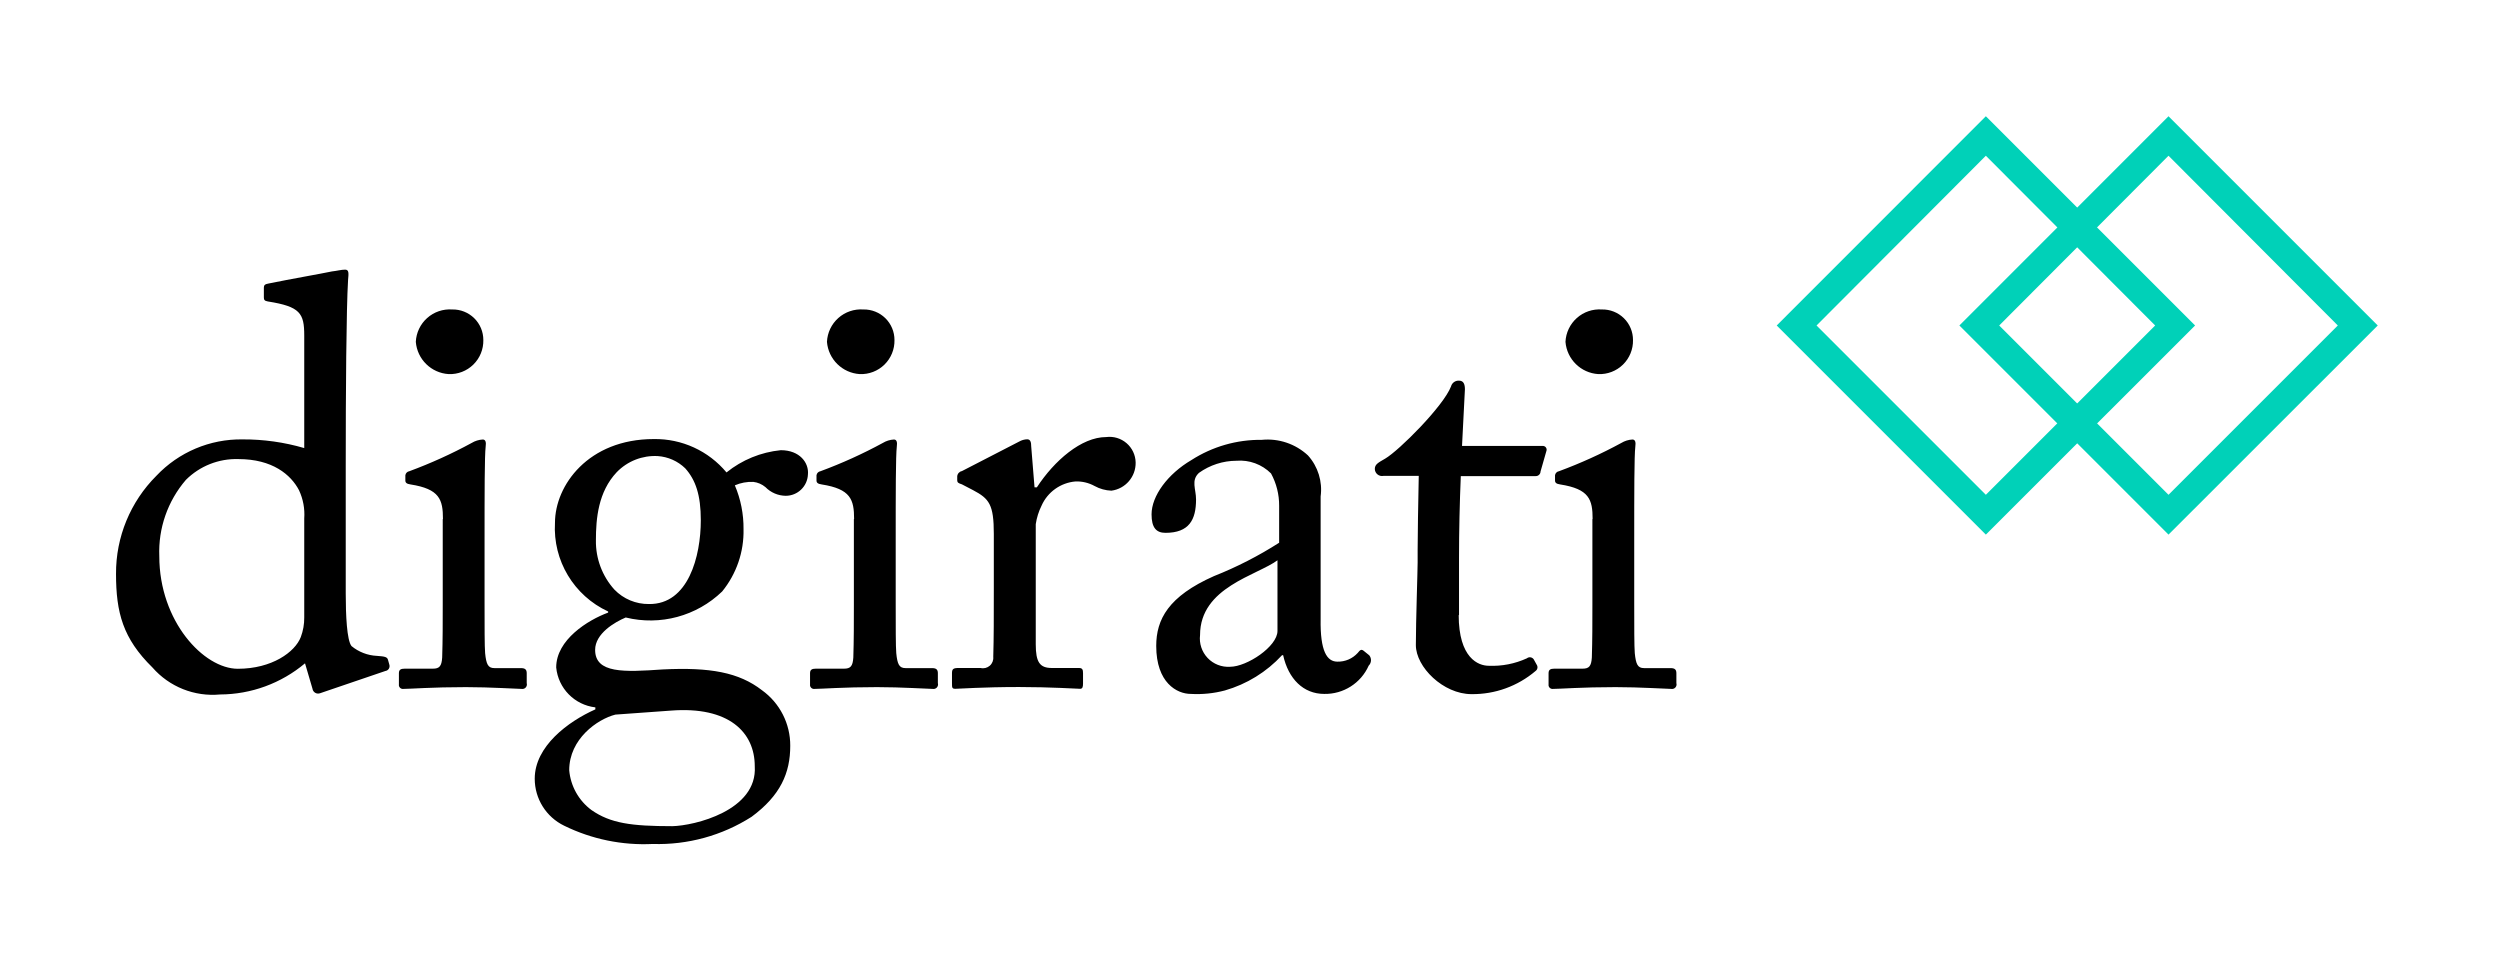
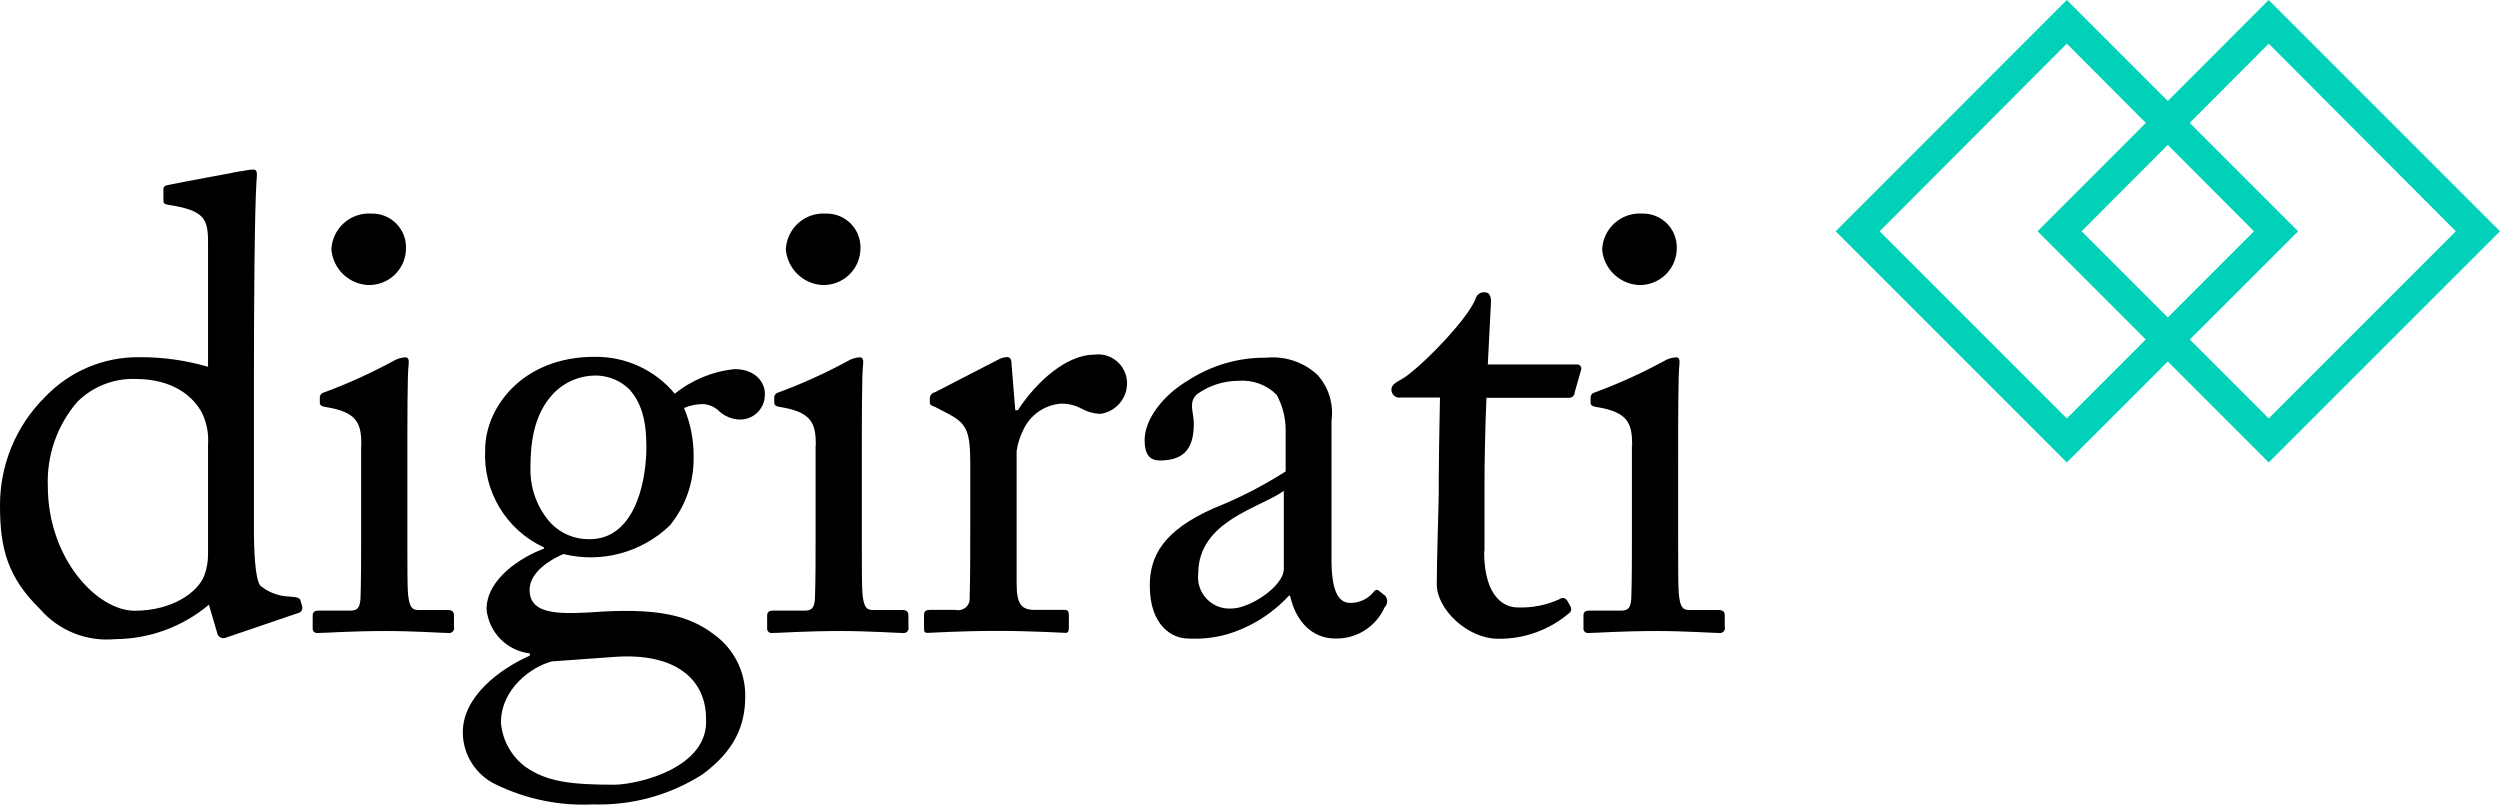
- <svg xmlns="http://www.w3.org/2000/svg" viewBox="0 0 224.74 87.25">
-   <path d="M27.35 30.16c0-2-.36-2.6-3.27-3.06-.31-.05-.36-.16-.36-.36v-.89c0-.21.1-.31.41-.36 2-.41 4.72-.88 5.71-1.09.47-.05.83-.16 1.19-.16s.31.36.26.93c-.16 2.6-.21 10.12-.21 16.71v11.48c0 1.92.1 4.2.52 4.72a3.87 3.87 0 0 0 2.28.88c.73.05.93.1 1 .36l.12.43a.44.44 0 0 1-.36.57l-5.87 2a.51.51 0 0 1-.68-.41l-.67-2.28a11.94 11.94 0 0 1-7.63 2.8A7.18 7.18 0 0 1 13.7 60c-2.65-2.6-3.27-4.93-3.27-8.41a12.36 12.36 0 0 1 3.63-8.82 10.44 10.44 0 0 1 7.74-3.27 19.41 19.41 0 0 1 5.55.78V30.16zm0 16.45a5.13 5.13 0 0 0-.47-2.54c-.73-1.4-2.39-2.8-5.45-2.8a6.4 6.4 0 0 0-4.72 1.87A9.91 9.91 0 0 0 14.32 50c0 5.86 4 10.12 7.06 10.12s5.14-1.5 5.66-2.85a4.87 4.87 0 0 0 .31-1.77v-8.89zM39.82 46.66c0-1.76-.31-2.7-2.91-3.11-.36-.05-.47-.16-.47-.36v-.47a.43.43 0 0 1 .36-.36 42.67 42.67 0 0 0 5.6-2.54 2.14 2.14 0 0 1 1-.31c.26 0 .31.26.26.62-.1.88-.1 4.15-.1 8.46v5.66c0 2 0 3.89.05 4.46.1 1 .26 1.35.83 1.35h2.39c.41 0 .52.16.52.47v.88a.41.41 0 0 1-.47.52c-.41 0-2.8-.16-5-.16-3 0-5 .16-5.61.16a.36.36 0 0 1-.41-.41v-1c0-.31.16-.41.52-.41h2.54c.57 0 .78-.21.83-1 .05-1.56.05-3.17.05-4.72v-7.73zm-2.44-15.93a3.06 3.06 0 0 1 3.27-2.91 2.74 2.74 0 0 1 2.8 2.75 3 3 0 0 1-3.12 3.06 3.16 3.16 0 0 1-2.95-2.9zM50.72 74.23A4.69 4.69 0 0 1 48.07 70c0-2.91 3-5.14 5.45-6.23v-.18A4 4 0 0 1 50 60c0-2.49 2.85-4.26 4.67-4.93v-.1A8.25 8.25 0 0 1 49.89 47c0-3.37 3-7.53 8.88-7.53a8.33 8.33 0 0 1 6.54 3 9.22 9.22 0 0 1 4.88-2c1.71 0 2.54 1.14 2.44 2.18a2 2 0 0 1-2 1.92 2.59 2.59 0 0 1-1.82-.78 2.06 2.06 0 0 0-1.09-.47 3.76 3.76 0 0 0-1.66.31 9.81 9.81 0 0 1 .78 3.94 8.56 8.56 0 0 1-1.92 5.6 9.29 9.29 0 0 1-8.67 2.34c-1 .42-2.75 1.45-2.75 2.91 0 2.13 2.6 2 6.07 1.76 4.26-.21 6.85.26 8.93 1.87a6.1 6.1 0 0 1 2.54 5c0 2.44-.88 4.46-3.48 6.38a15.62 15.62 0 0 1-8.88 2.44 16.24 16.24 0 0 1-7.96-1.64zm17.13-5.35c0-3.06-2.34-5.4-7.53-5l-5 .36c-1.61.41-4.15 2.18-4.15 5a5 5 0 0 0 2 3.58c1.71 1.19 3.58 1.45 7.27 1.45 1.96-.04 7.67-1.39 7.41-5.39zM63 46.77c0-2.28-.47-3.63-1.4-4.67a3.93 3.93 0 0 0-2.47-1.1 4.77 4.77 0 0 0-3.69 1.45c-1.66 1.76-1.87 4.15-1.87 6.12A6.46 6.46 0 0 0 55.23 53a4.24 4.24 0 0 0 3.11 1.3c3.54.05 4.66-4.3 4.66-7.53zM76.78 46.66c0-1.76-.31-2.7-2.91-3.11-.36-.05-.47-.16-.47-.36v-.47a.43.43 0 0 1 .36-.36 42.67 42.67 0 0 0 5.6-2.54 2.14 2.14 0 0 1 1-.31c.26 0 .31.26.26.62-.1.88-.1 4.15-.1 8.46v5.66c0 2 0 3.89.05 4.46.1 1 .26 1.35.83 1.35h2.39c.41 0 .52.16.52.47v.88a.41.41 0 0 1-.47.52c-.41 0-2.8-.16-5-.16-3 0-5 .16-5.61.16a.36.36 0 0 1-.41-.41v-1c0-.31.16-.41.52-.41h2.54c.57 0 .78-.21.83-1 .05-1.56.05-3.17.05-4.72v-7.73zm-2.44-15.93a3.06 3.06 0 0 1 3.27-2.91 2.74 2.74 0 0 1 2.8 2.75 3 3 0 0 1-3.12 3.06 3.16 3.16 0 0 1-2.95-2.9zM89.34 48c0-2.65-.41-3.17-1.87-3.94l-1-.52c-.31-.1-.42-.16-.42-.36v-.36a.52.52 0 0 1 .42-.47l5.14-2.65a1.56 1.56 0 0 1 .73-.21c.31 0 .36.31.36.62l.3 3.7h.21c1.56-2.39 4-4.52 6.23-4.52a2.35 2.35 0 0 1 2.65 2.28 2.51 2.51 0 0 1-2.18 2.54 3.4 3.4 0 0 1-1.51-.42 3.34 3.34 0 0 0-1.71-.41 3.68 3.68 0 0 0-3.06 2.18 5.58 5.58 0 0 0-.52 1.66v10.8c0 1.61.36 2.13 1.45 2.13H97c.31 0 .36.16.36.47v.93c0 .31-.05.47-.26.47s-2.7-.16-5.5-.16c-3.22 0-5.4.16-5.71.16s-.31-.1-.31-.52v-.88c0-.36.1-.47.57-.47h2a.93.93 0 0 0 1.14-1c.05-1.71.05-3.53.05-6.23V48zM120.23 59.48a2.39 2.39 0 0 0 1.82-.78c.21-.26.31-.36.52-.21l.52.42a.69.69 0 0 1-.05.93 4.28 4.28 0 0 1-4 2.54c-1.87 0-3.22-1.35-3.69-3.48h-.1a11.19 11.19 0 0 1-5.14 3.17 9.78 9.78 0 0 1-3.06.31c-1.25 0-3.11-1-3.11-4.31 0-2.39 1.09-4.46 5.19-6.28a34.39 34.39 0 0 0 5.86-3v-3.32a6 6 0 0 0-.73-2.91 3.94 3.94 0 0 0-3.11-1.14 5.82 5.82 0 0 0-3.37 1.09c-.73.68-.26 1.45-.26 2.39 0 1.82-.62 3-2.75 3-.83 0-1.25-.47-1.25-1.66 0-1.66 1.45-3.63 3.58-4.88a11.45 11.45 0 0 1 6.33-1.82 5.33 5.33 0 0 1 4.15 1.4 4.59 4.59 0 0 1 1.14 3.69v11c-.05 2.92.57 3.85 1.51 3.85zm-5.35-9.14c-1.87 1.4-7 2.44-7 6.75a2.55 2.55 0 0 0 2.7 2.85c1.51 0 4.26-1.82 4.26-3.22v-6.37zM131.13 55.28c0 3.89 1.77 4.57 2.7 4.57a7.46 7.46 0 0 0 3.43-.67.42.42 0 0 1 .62.1l.26.47a.41.41 0 0 1-.1.57 8.73 8.73 0 0 1-5.76 2.08c-2.54 0-5-2.44-5-4.41 0-2.13.16-6.7.16-7.42v-1.15c0-.93.05-4.47.1-6.64h-3.17a.65.65 0 0 1-.78-.62c0-.42.31-.57.93-.93 1.25-.73 5.24-4.72 5.92-6.49a.7.7 0 0 1 .73-.52c.42 0 .52.36.52.78l-.26 5.09h7.22a.34.34 0 0 1 .36.47l-.52 1.82a.43.43 0 0 1-.47.42h-6.7c-.1 2.39-.16 4.93-.16 7.32v5.19zM143.17 46.66c0-1.76-.31-2.7-2.91-3.11-.36-.05-.47-.16-.47-.36v-.47a.43.43 0 0 1 .36-.36 42.67 42.67 0 0 0 5.6-2.54 2.14 2.14 0 0 1 1-.31c.26 0 .31.26.26.62-.1.88-.1 4.15-.1 8.46v5.66c0 2 0 3.89.05 4.46.1 1 .26 1.35.83 1.35h2.39c.41 0 .52.16.52.47v.88a.41.41 0 0 1-.47.52c-.41 0-2.8-.16-5-.16-3 0-5 .16-5.61.16a.36.36 0 0 1-.41-.41v-1c0-.31.16-.41.52-.41h2.54c.57 0 .78-.21.83-1 .05-1.56.05-3.17.05-4.72v-7.73zm-2.44-15.93a3.06 3.06 0 0 1 3.27-2.91 2.74 2.74 0 0 1 2.8 2.75 3 3 0 0 1-3.12 3.06 3.16 3.16 0 0 1-2.95-2.9z" />
-   <path d="M178.52 48.06l-18.8-18.8 18.8-18.81 18.81 18.81zm-15.22-18.8l15.22 15.22 15.22-15.22L178.52 14z" fill="#00d1b8" />
-   <path d="M194.94 48.06l-18.8-18.8 18.8-18.81 18.81 18.81zm-15.22-18.8l15.22 15.22 15.22-15.22L194.94 14z" fill="#00d1b8" />
+ <svg xmlns="http://www.w3.org/2000/svg" viewBox="0 0 203.32 65.44" width="203.32" height="65.44">
+   <path d="M16.92 19.71c0-2-.36-2.6-3.27-3.06-.31-.05-.36-.16-.36-.36v-.89c0-.21.1-.31.41-.36 2-.41 4.72-.88 5.71-1.09.47-.05.83-.16 1.19-.16s.31.36.26.93c-.16 2.6-.21 10.12-.21 16.71v11.48c0 1.92.1 4.2.52 4.72a3.87 3.87 0 0 0 2.28.88c.73.05.93.1 1 .36l.12.43a.44.44 0 0 1-.36.57l-5.87 2a.51.51 0 0 1-.68-.41l-.67-2.28a11.94 11.94 0 0 1-7.63 2.8 7.18 7.18 0 0 1-6.09-2.43C.62 46.95 0 44.62 0 41.14a12.36 12.36 0 0 1 3.63-8.82 10.44 10.44 0 0 1 7.74-3.27 19.41 19.41 0 0 1 5.55.78zm0 16.45a5.13 5.13 0 0 0-.47-2.54c-.73-1.4-2.39-2.8-5.45-2.8a6.4 6.4 0 0 0-4.72 1.87 9.91 9.91 0 0 0-2.39 6.86c0 5.86 4 10.12 7.06 10.12 3.06 0 5.14-1.5 5.66-2.85a4.87 4.87 0 0 0 .31-1.77zm12.47.05c0-1.76-.31-2.7-2.91-3.11-.36-.05-.47-.16-.47-.36v-.47a.43.43 0 0 1 .36-.36 42.67 42.67 0 0 0 5.6-2.54 2.14 2.14 0 0 1 1-.31c.26 0 .31.26.26.62-.1.88-.1 4.15-.1 8.46v5.66c0 2 0 3.89.05 4.46.1 1 .26 1.35.83 1.35h2.39c.41 0 .52.16.52.47v.88a.41.41 0 0 1-.47.52c-.41 0-2.8-.16-5-.16-3 0-5 .16-5.61.16a.36.36 0 0 1-.41-.41v-1c0-.31.16-.41.52-.41h2.54c.57 0 .78-.21.83-1 .05-1.56.05-3.17.05-4.72v-7.73zm-2.44-15.93a3.06 3.06 0 0 1 3.27-2.91 2.74 2.74 0 0 1 2.8 2.75 3 3 0 0 1-3.12 3.06 3.16 3.16 0 0 1-2.95-2.9zm13.34 43.5a4.69 4.69 0 0 1-2.65-4.23c0-2.91 3-5.14 5.45-6.23v-.18a4 4 0 0 1-3.52-3.59c0-2.49 2.85-4.26 4.67-4.93v-.1a8.25 8.25 0 0 1-4.78-7.97c0-3.37 3-7.53 8.88-7.53a8.33 8.33 0 0 1 6.54 3 9.22 9.22 0 0 1 4.88-2c1.71 0 2.54 1.14 2.44 2.18a2 2 0 0 1-2 1.92 2.59 2.59 0 0 1-1.82-.78 2.06 2.06 0 0 0-1.09-.47 3.76 3.76 0 0 0-1.66.31 9.81 9.81 0 0 1 .78 3.94 8.56 8.56 0 0 1-1.92 5.6 9.29 9.29 0 0 1-8.67 2.34c-1 .42-2.75 1.45-2.75 2.91 0 2.13 2.6 2 6.07 1.76 4.26-.21 6.85.26 8.93 1.87a6.1 6.1 0 0 1 2.54 5c0 2.44-.88 4.46-3.48 6.38a15.62 15.62 0 0 1-8.88 2.44 16.24 16.24 0 0 1-7.96-1.64zm17.13-5.35c0-3.06-2.34-5.4-7.53-5l-5 .36c-1.61.41-4.15 2.18-4.15 5a5 5 0 0 0 2 3.58c1.71 1.19 3.58 1.45 7.27 1.45 1.96-.04 7.67-1.39 7.41-5.39zm-4.85-22.11c0-2.28-.47-3.63-1.4-4.67a3.93 3.93 0 0 0-2.47-1.1A4.77 4.77 0 0 0 45.01 32c-1.66 1.76-1.87 4.15-1.87 6.12a6.46 6.46 0 0 0 1.66 4.43 4.24 4.24 0 0 0 3.11 1.3c3.54.05 4.66-4.3 4.66-7.53zm13.78-.11c0-1.76-.31-2.7-2.91-3.11-.36-.05-.47-.16-.47-.36v-.47a.43.43 0 0 1 .36-.36 42.67 42.67 0 0 0 5.6-2.54 2.14 2.14 0 0 1 1-.31c.26 0 .31.26.26.62-.1.88-.1 4.15-.1 8.46v5.66c0 2 0 3.89.05 4.46.1 1 .26 1.35.83 1.35h2.39c.41 0 .52.16.52.47v.88a.41.41 0 0 1-.47.52c-.41 0-2.8-.16-5-.16-3 0-5 .16-5.61.16a.36.36 0 0 1-.41-.41v-1c0-.31.16-.41.52-.41h2.54c.57 0 .78-.21.83-1 .05-1.56.05-3.17.05-4.72v-7.73zm-2.44-15.93a3.06 3.06 0 0 1 3.27-2.91 2.74 2.74 0 0 1 2.8 2.75 3 3 0 0 1-3.12 3.06 3.16 3.16 0 0 1-2.95-2.9zm15 17.27c0-2.65-.41-3.17-1.87-3.94l-1-.52c-.31-.1-.42-.16-.42-.36v-.36a.52.52 0 0 1 .42-.47l5.14-2.65a1.56 1.56 0 0 1 .73-.21c.31 0 .36.31.36.62l.3 3.7h.21c1.56-2.39 4-4.52 6.23-4.52a2.35 2.35 0 0 1 2.65 2.28 2.51 2.51 0 0 1-2.18 2.54 3.4 3.4 0 0 1-1.51-.42 3.34 3.34 0 0 0-1.71-.41 3.68 3.68 0 0 0-3.06 2.18 5.58 5.58 0 0 0-.52 1.66v10.8c0 1.61.36 2.13 1.45 2.13h2.44c.31 0 .36.16.36.47V51c0 .31-.05.47-.26.47-.21 0-2.7-.16-5.5-.16-3.22 0-5.4.16-5.71.16-.31 0-.31-.1-.31-.52v-.88c0-.36.1-.47.57-.47h2a.93.93 0 0 0 1.14-1c.05-1.71.05-3.53.05-6.23zm30.89 11.48a2.39 2.39 0 0 0 1.82-.78c.21-.26.31-.36.52-.21l.52.42a.69.69 0 0 1-.05.93 4.28 4.28 0 0 1-4 2.54c-1.87 0-3.22-1.35-3.69-3.48h-.1a11.19 11.19 0 0 1-5.14 3.17 9.78 9.78 0 0 1-3.06.31c-1.25 0-3.11-1-3.11-4.31 0-2.39 1.09-4.46 5.19-6.28a34.39 34.39 0 0 0 5.86-3v-3.32a6 6 0 0 0-.73-2.91 3.94 3.94 0 0 0-3.11-1.14 5.82 5.82 0 0 0-3.37 1.09c-.73.68-.26 1.45-.26 2.39 0 1.82-.62 3-2.75 3-.83 0-1.25-.47-1.25-1.66 0-1.66 1.45-3.63 3.58-4.88a11.45 11.45 0 0 1 6.33-1.82 5.33 5.33 0 0 1 4.15 1.4 4.59 4.59 0 0 1 1.14 3.69v11c-.05 2.92.57 3.85 1.51 3.85zm-5.35-9.14c-1.87 1.4-7 2.44-7 6.75a2.55 2.55 0 0 0 2.7 2.85c1.51 0 4.26-1.82 4.26-3.22V39.9zm16.25 4.94c0 3.89 1.77 4.57 2.7 4.57a7.46 7.46 0 0 0 3.43-.67.42.42 0 0 1 .62.1l.26.47a.41.41 0 0 1-.1.57 8.73 8.73 0 0 1-5.76 2.08c-2.54 0-5-2.44-5-4.41 0-2.13.16-6.7.16-7.42v-1.15c0-.93.05-4.47.1-6.64h-3.17a.65.65 0 0 1-.78-.62c0-.42.31-.57.93-.93 1.25-.73 5.24-4.72 5.92-6.49a.7.7 0 0 1 .73-.52c.42 0 .52.36.52.78l-.26 5.09h7.22a.34.34 0 0 1 .36.47l-.52 1.82a.43.43 0 0 1-.47.42h-6.7c-.1 2.39-.16 4.93-.16 7.32v5.19zm12.04-8.62c0-1.76-.31-2.7-2.91-3.11-.36-.05-.47-.16-.47-.36v-.47a.43.43 0 0 1 .36-.36 42.67 42.67 0 0 0 5.6-2.54 2.14 2.14 0 0 1 1-.31c.26 0 .31.26.26.62-.1.88-.1 4.15-.1 8.46v5.66c0 2 0 3.89.05 4.46.1 1 .26 1.35.83 1.35h2.39c.41 0 .52.16.52.47v.88a.41.41 0 0 1-.47.52c-.41 0-2.8-.16-5-.16-3 0-5 .16-5.61.16a.36.36 0 0 1-.41-.41v-1c0-.31.16-.41.52-.41h2.54c.57 0 .78-.21.83-1 .05-1.56.05-3.17.05-4.72v-7.73zm-2.44-15.93a3.06 3.06 0 0 1 3.27-2.91 2.74 2.74 0 0 1 2.8 2.75 3 3 0 0 1-3.12 3.06 3.16 3.16 0 0 1-2.95-2.9z" />
+   <path d="M168.09 37.61l-18.8-18.8L168.09 0l18.81 18.81zm-15.22-18.8l15.22 15.22 15.22-15.22-15.22-15.26z" fill="#00d1b8" />
+   <path d="M184.51 37.61l-18.8-18.8L184.51 0l18.81 18.81zm-15.22-18.8l15.22 15.22 15.22-15.22-15.22-15.26z" fill="#00d1b8" />
</svg>
